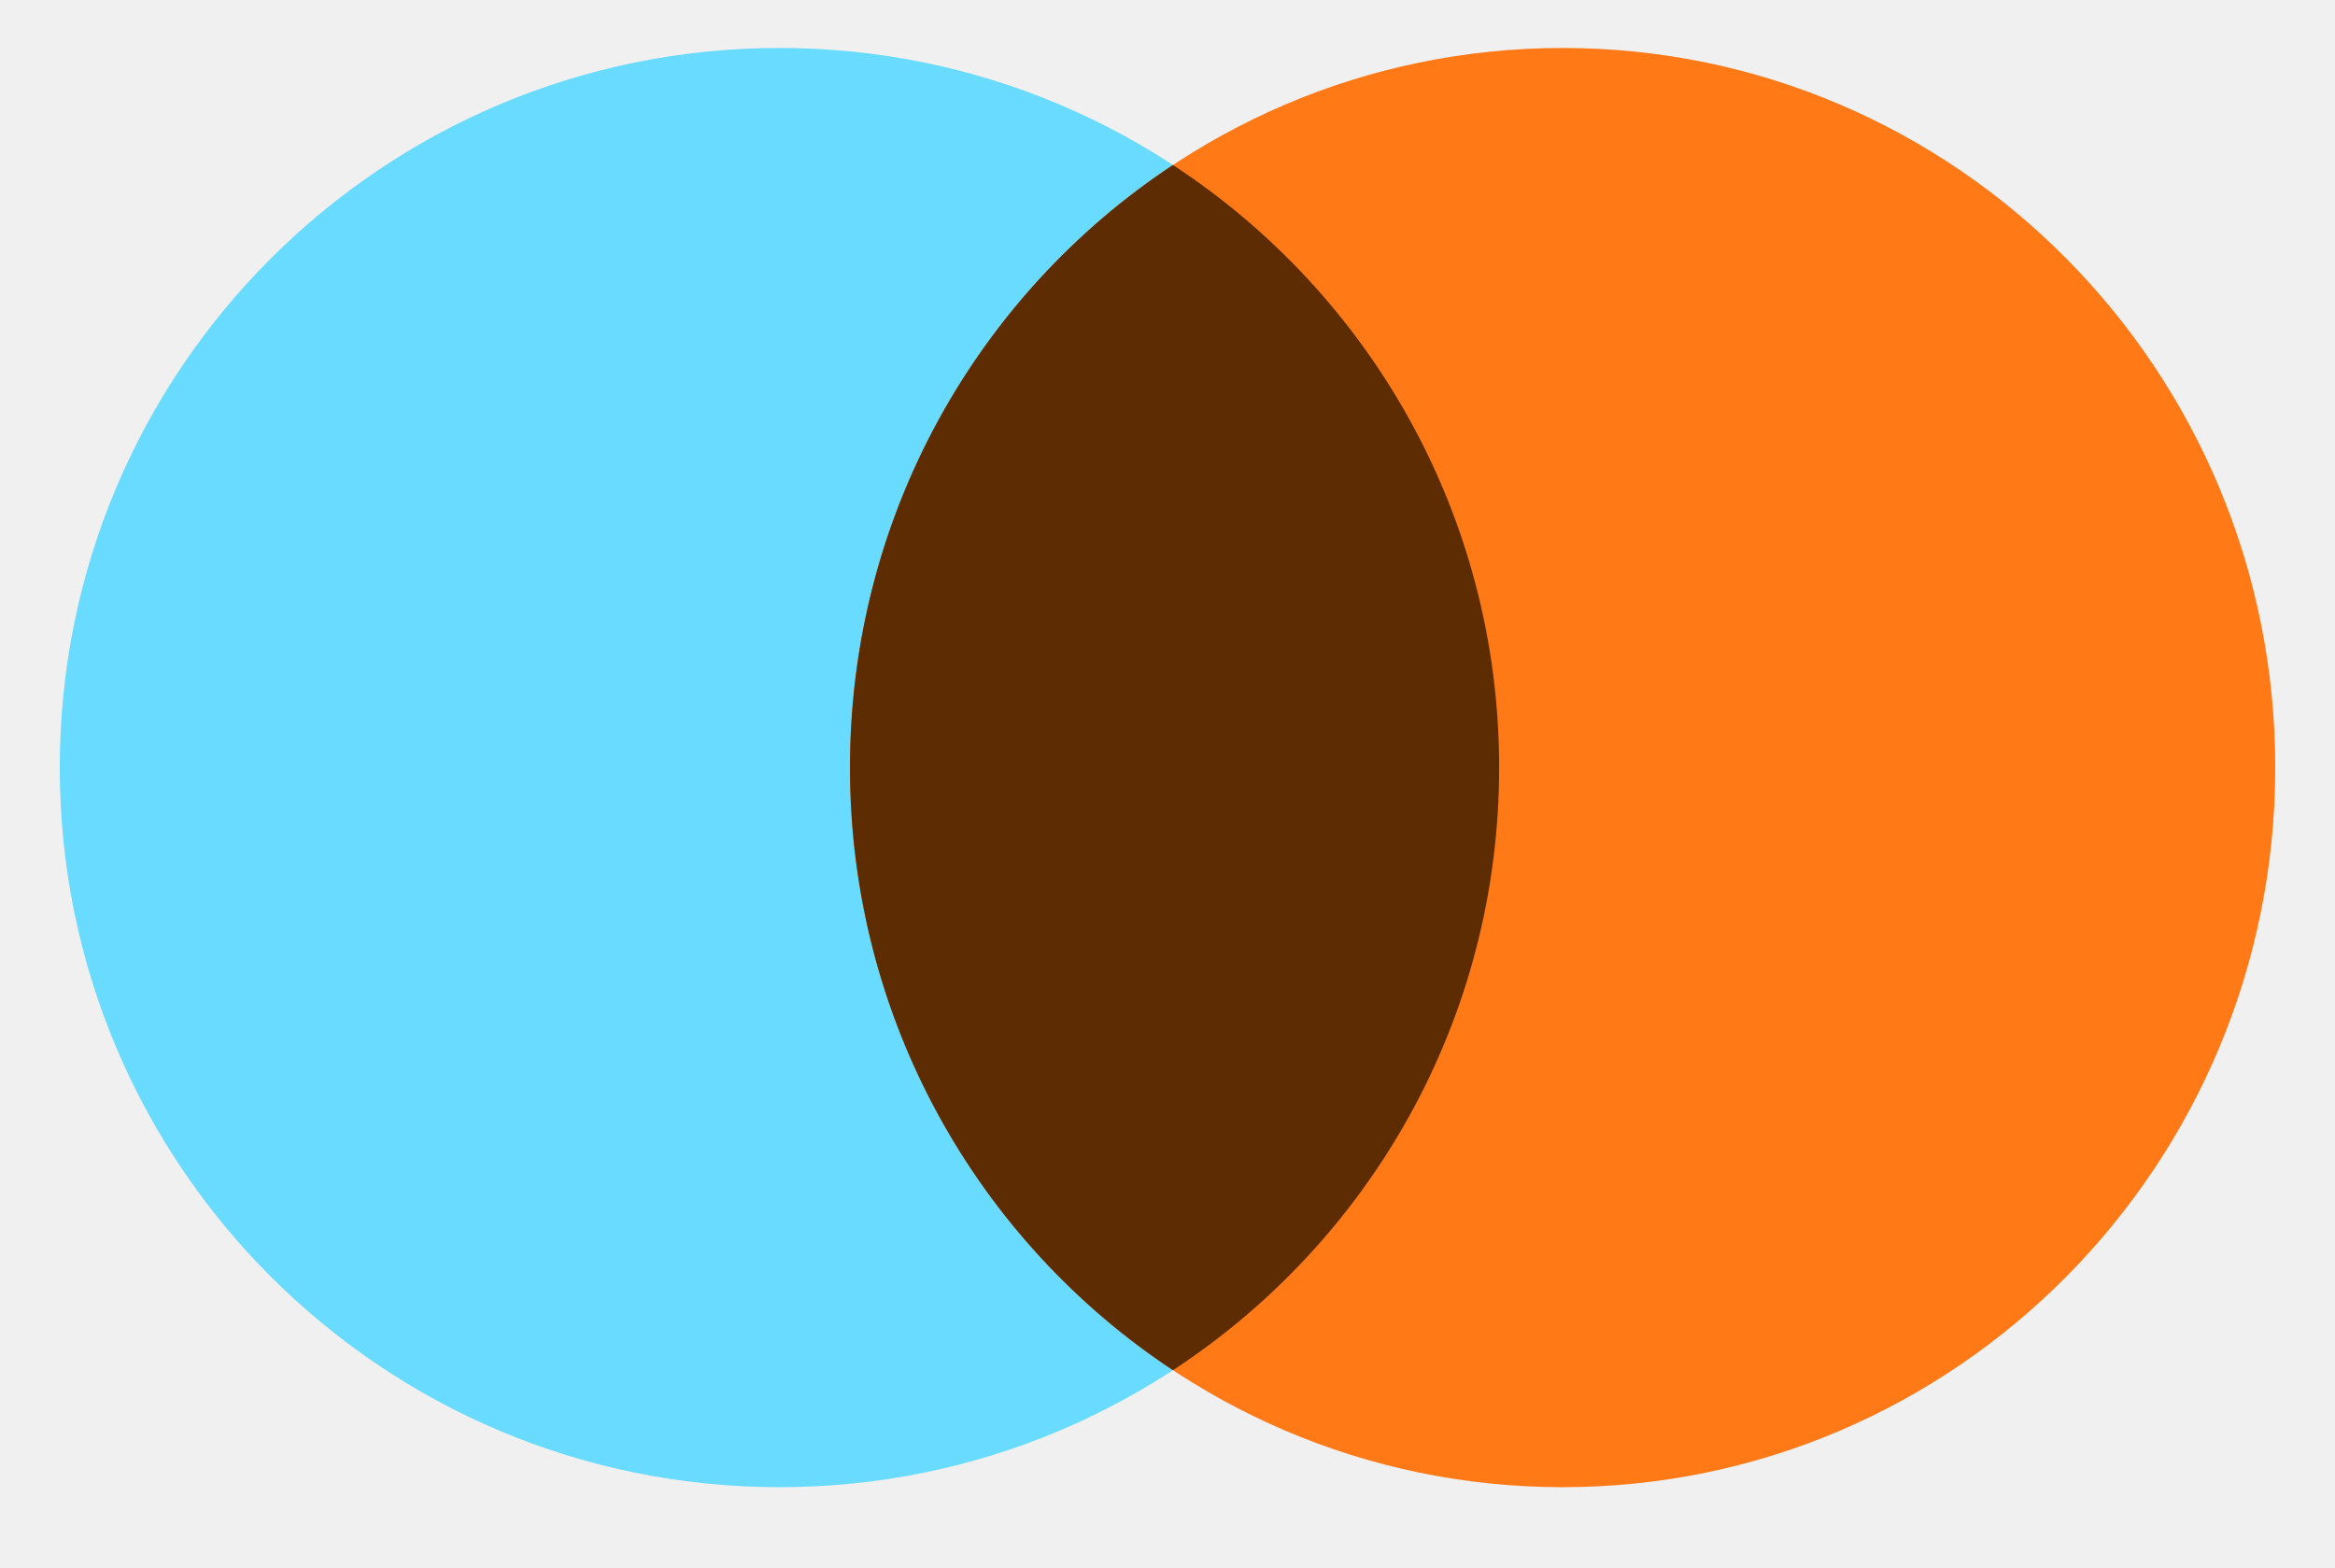
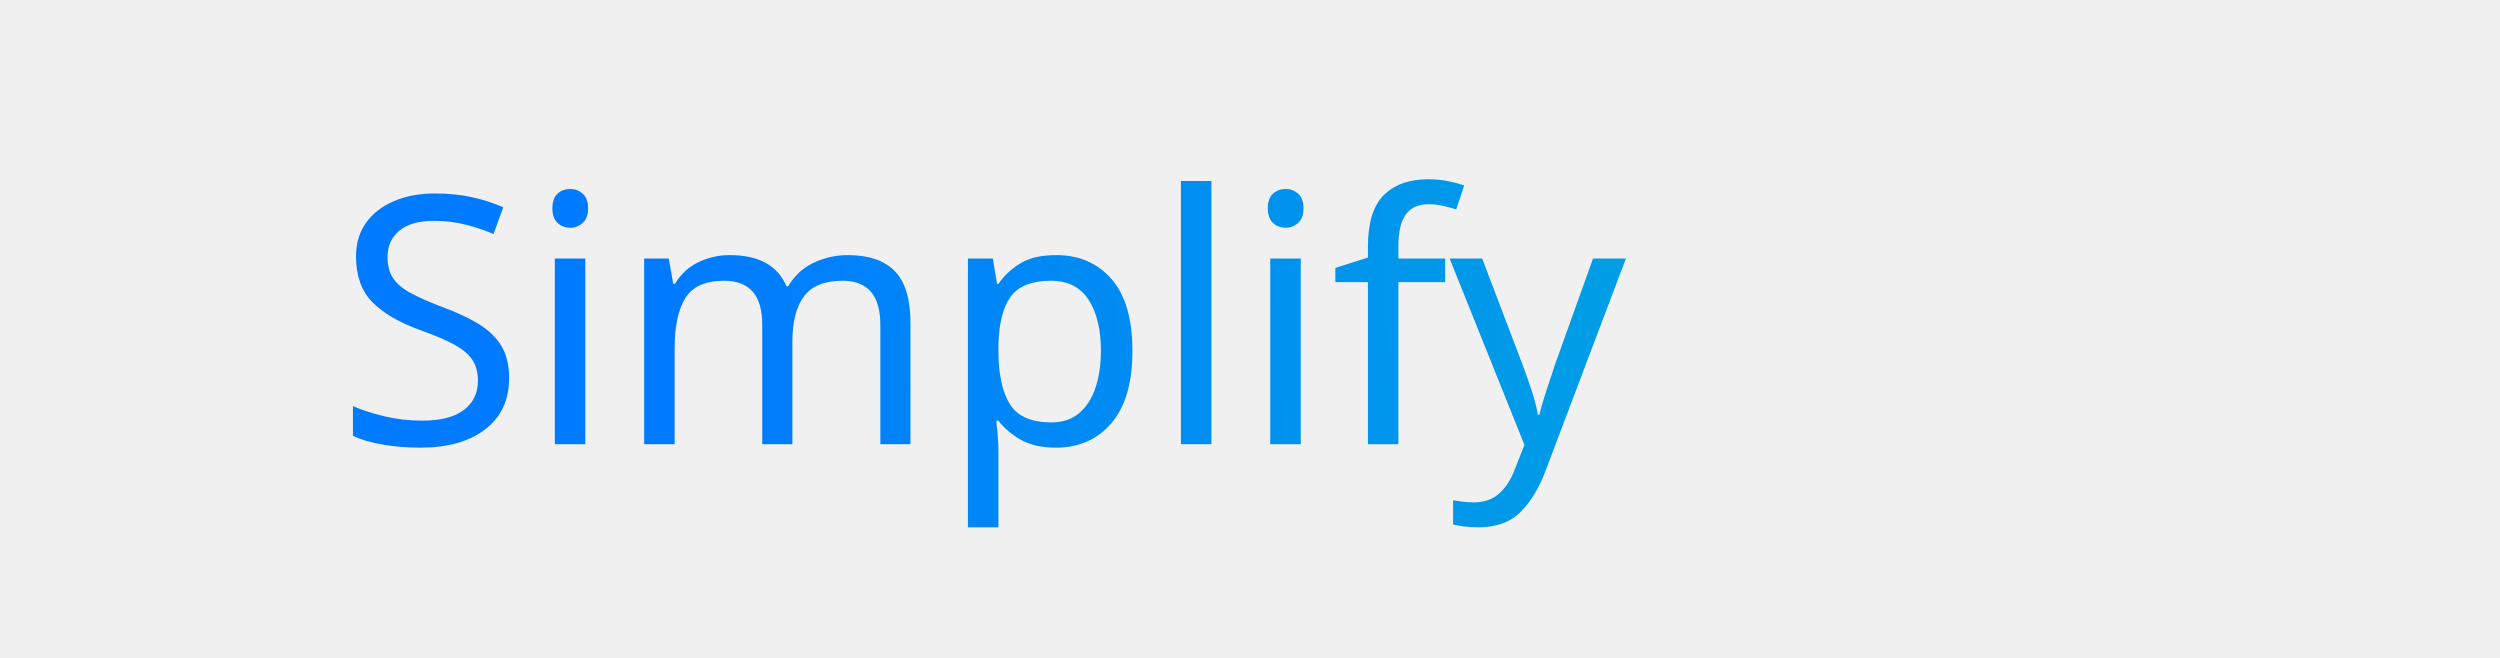
- <svg xmlns="http://www.w3.org/2000/svg" id="logo-14" width="73" height="49" viewBox="0 0 73 49" fill="none">
-   <path d="M46.868 24C46.868 36.426 36.794 46.5 24.368 46.5C11.941 46.5 1.868 36.426 1.868 24C1.868 11.574 11.941 1.5 24.368 1.5C36.794 1.5 46.868 11.574 46.868 24Z" class="ccustom" fill="#68DBFF" />
-   <path d="M71.132 24C71.132 36.426 61.157 46.5 48.853 46.5C36.548 46.5 26.573 36.426 26.573 24C26.573 11.574 36.548 1.5 48.853 1.5C61.157 1.5 71.132 11.574 71.132 24Z" class="ccompli1" fill="#FF7917" />
-   <path d="M36.67 42.842C42.811 38.824 46.868 31.886 46.868 24C46.868 16.114 42.811 9.176 36.67 5.159C30.59 9.176 26.573 16.114 26.573 24C26.573 31.886 30.59 38.824 36.67 42.842Z" class="ccompli2" fill="#5D2C02" />
+ <svg xmlns="http://www.w3.org/2000/svg" viewBox="0 0 1220.92 321.23">
+   <defs>
+     <style>.cls-1{font-size:169.12px;fill:#fff;font-family:CanvaSansDisplay-Regular, Canva Sans Display;}.cls-2{clip-path:url(#clip-path);}.cls-3{fill:url(#linear-gradient);}</style>
+     <clipPath id="clip-path" transform="translate(163.73 72)">
+       <text class="cls-1" transform="translate(0 144.93)">Simplify</text>
+     </clipPath>
+     <linearGradient id="linear-gradient" x1="121.97" y1="185.78" x2="1340" y2="123.04" gradientUnits="userSpaceOnUse">
+       <stop offset="0.17" stop-color="#007bff" />
+       <stop offset="1" stop-color="#00c8c8" />
+     </linearGradient>
+   </defs>
+   <g id="Layer_2" data-name="Layer 2">
+     <g id="GenAI">
+       <g class="cls-2">
+         <rect class="cls-3" width="1220.92" height="321.23" />
+       </g>
+     </g>
+   </g>
</svg>
